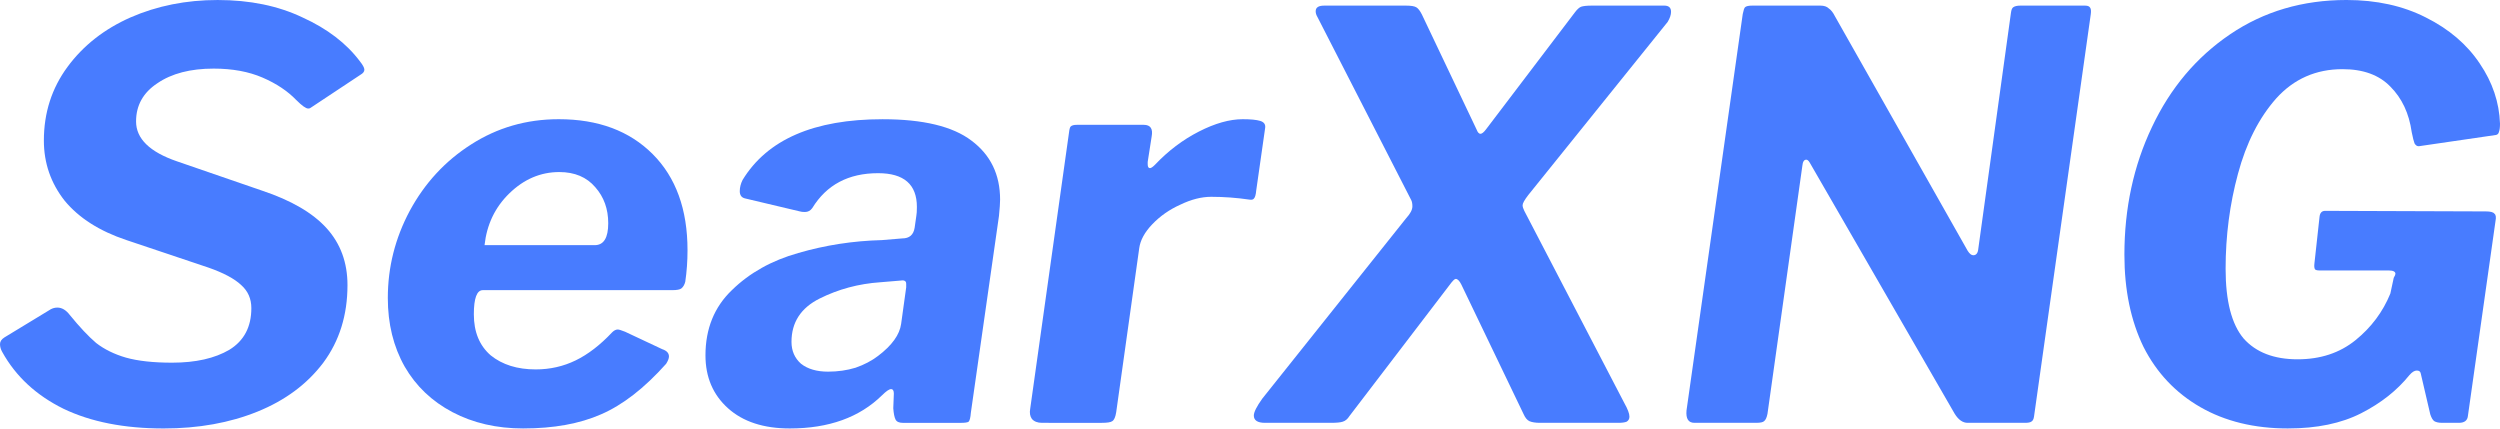
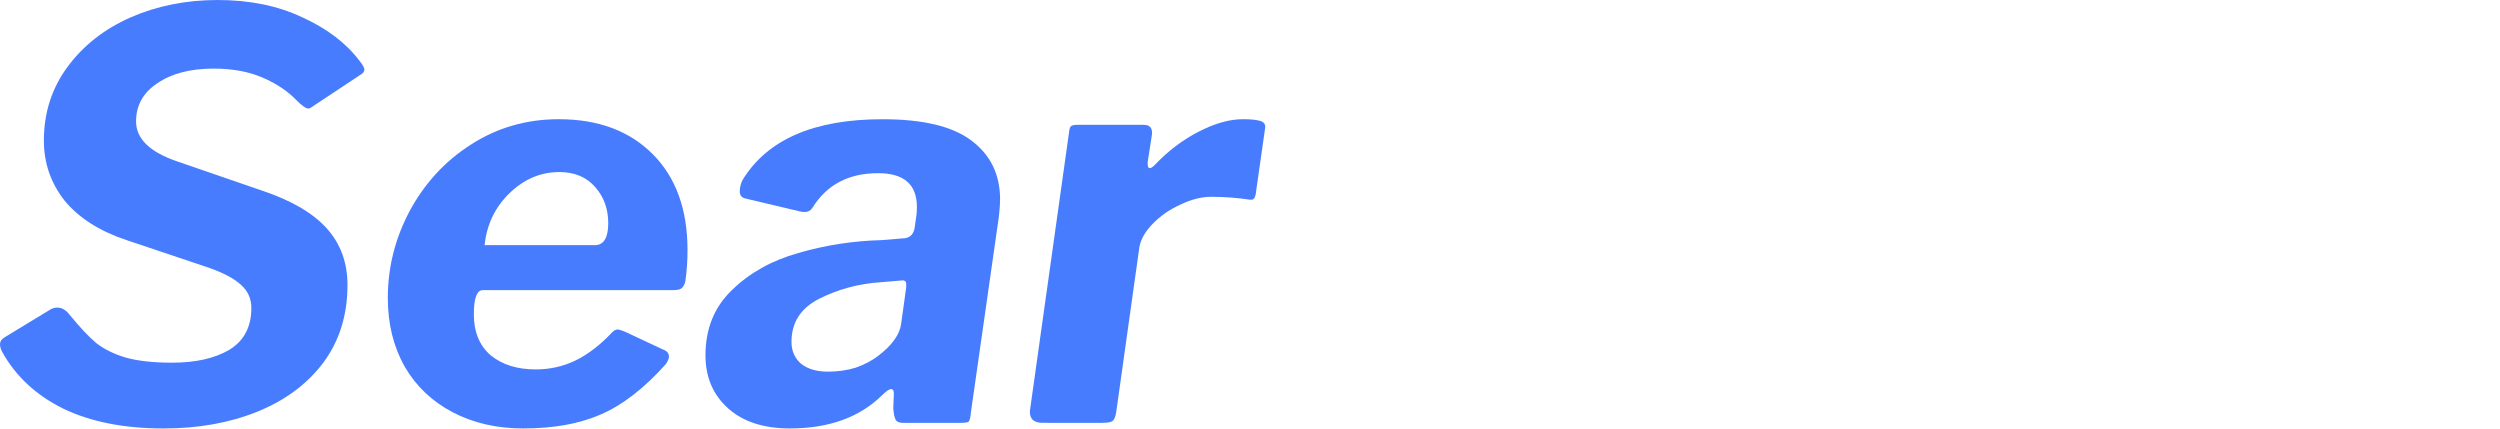
<svg xmlns="http://www.w3.org/2000/svg" id="svg8" version="1.1" viewBox="0 0 225.869 38.71" height="38.71mm" width="225.869mm">
  <defs id="defs2" />
  <g transform="translate(-4.020089,-7.482607)" id="layer1">
    <g transform="translate(-25.70238,-86.17857)" style="font-style:normal;font-weight:normal;font-size:50.8px;line-height:1.25;font-family:sans-serif;fill:#487cff;fill-opacity:1;stroke:none;stroke-width:0.265" id="text884" aria-label="QuickSearch">
      <path id="path886" style="font-style:normal;font-variant:normal;font-weight:normal;font-stretch:normal;font-size:50.8px;font-family:'Libre Franklin';-inkscape-font-specification:'Libre Franklin';fill:#487cff;fill-opacity:1;stroke-width:0.265" d="m 56.494,102.704 q -1.168,-1.219 -3.048,-2.032 -1.88,-0.813 -4.42,-0.813 -3.15,0 -5.08,1.321 -1.93,1.27 -1.93,3.454 0,2.337 3.708,3.607 l 7.671,2.642 q 3.962,1.321 5.842,3.404 1.88,2.083 1.88,5.131 0,4.064 -2.184,7.01 -2.184,2.896 -5.944,4.42 -3.759,1.524 -8.484,1.524 -5.334,0 -9.042,-1.778 -3.708,-1.829 -5.537,-5.131 -0.203,-0.356 -0.203,-0.711 0,-0.356 0.406,-0.61 l 4.013,-2.438 q 0.356,-0.254 0.762,-0.254 0.61,0 1.118,0.66 1.321,1.626 2.388,2.54 1.118,0.864 2.692,1.321 1.626,0.457 4.166,0.457 3.2,0 5.182,-1.168 1.981,-1.219 1.981,-3.759 0,-1.27 -0.914,-2.083 -0.914,-0.864 -2.946,-1.575 l -7.417,-2.489 q -3.658,-1.219 -5.588,-3.556 -1.88,-2.388 -1.88,-5.436 0,-3.759 2.134,-6.655 2.134,-2.896 5.69,-4.47 3.607,-1.575 7.874,-1.575 4.369,0 7.671,1.575 3.353,1.524 5.182,3.962 0.406,0.508 0.406,0.762 0,0.254 -0.356,0.457 l -4.521,2.997 q -0.051,0.051 -0.203,0.051 -0.305,0 -1.067,-0.762 z" />
      <path id="path888" style="font-style:normal;font-variant:normal;font-weight:normal;font-stretch:normal;font-size:50.8px;font-family:'Libre Franklin';-inkscape-font-specification:'Libre Franklin';fill:#487cff;fill-opacity:1;stroke-width:0.265" d="m 77.004,132.371 q -3.607,0 -6.401,-1.473 -2.794,-1.473 -4.318,-4.115 -1.524,-2.692 -1.524,-6.198 0,-4.166 1.981,-7.874 2.032,-3.759 5.537,-5.994 3.556,-2.286 7.925,-2.286 5.334,0 8.484,3.15 3.15,3.15 3.15,8.687 0,1.473 -0.203,2.845 -0.102,0.406 -0.356,0.61 -0.203,0.152 -0.813,0.152 h -17.12 q -0.813,0 -0.813,2.184 0,2.388 1.524,3.708 1.575,1.27 4.064,1.27 1.93,0 3.607,-0.813 1.676,-0.813 3.302,-2.54 0.254,-0.254 0.508,-0.254 0.152,0 0.66,0.203 l 3.353,1.575 q 0.61,0.203 0.61,0.66 0,0.254 -0.254,0.66 -2.946,3.302 -5.893,4.572 -2.896,1.27 -7.01,1.27 z m 6.452,-16.561 q 1.219,0 1.219,-1.981 0,-1.93 -1.168,-3.251 -1.168,-1.372 -3.251,-1.372 -2.54,0 -4.521,1.93 -1.93,1.88 -2.235,4.674 z" />
      <path id="path890" style="font-style:normal;font-variant:normal;font-weight:normal;font-stretch:normal;font-size:50.8px;font-family:'Libre Franklin';-inkscape-font-specification:'Libre Franklin';fill:#487cff;fill-opacity:1;stroke-width:0.265" d="m 109.411,129.374 q -3.048,2.997 -8.331,2.997 -3.556,0 -5.588,-1.829 -2.032,-1.829 -2.032,-4.775 0,-3.607 2.388,-5.893 2.388,-2.337 5.994,-3.353 3.658,-1.067 7.569,-1.168 l 1.829,-0.152 q 0.965,0 1.118,-0.965 l 0.152,-1.067 q 0.051,-0.254 0.051,-0.813 0,-3.048 -3.505,-3.048 -4.013,0 -5.944,3.15 -0.254,0.356 -0.66,0.356 -0.305,0 -0.457,-0.051 l -4.928,-1.168 q -0.508,-0.102 -0.508,-0.66 0,-0.508 0.254,-1.016 3.353,-5.486 12.649,-5.486 5.486,0 8.026,1.93 2.591,1.93 2.591,5.334 0,0.457 -0.102,1.473 l -2.54,17.78 q -0.051,0.66 -0.203,0.813 -0.152,0.102 -0.711,0.102 h -5.232 q -0.508,0 -0.66,-0.305 -0.152,-0.305 -0.203,-1.016 l 0.051,-1.321 q 0,-0.406 -0.254,-0.406 -0.254,0 -0.813,0.559 z m 2.184,-9.754 v -0.305 q 0,-0.203 -0.102,-0.254 -0.102,-0.102 -0.406,-0.051 l -1.829,0.152 q -2.946,0.203 -5.486,1.473 -2.54,1.27 -2.54,3.912 0,1.219 0.864,1.981 0.914,0.711 2.438,0.711 1.321,0 2.489,-0.356 1.168,-0.406 2.032,-1.067 1.88,-1.422 2.083,-2.896 z" />
      <path id="path892" style="font-style:normal;font-variant:normal;font-weight:normal;font-stretch:normal;font-size:50.8px;font-family:'Libre Franklin';-inkscape-font-specification:'Libre Franklin';fill:#487cff;fill-opacity:1;stroke-width:0.265" d="m 123.864,131.863 q -0.61,0 -0.914,-0.356 -0.254,-0.356 -0.152,-0.914 l 3.505,-24.943 q 0.051,-0.457 0.152,-0.559 0.152,-0.152 0.559,-0.152 h 6.045 q 0.914,0 0.711,1.067 l -0.356,2.286 v 0.203 q 0,0.356 0.203,0.356 0.152,0 0.457,-0.305 1.778,-1.88 3.962,-2.997 2.184,-1.118 3.962,-1.118 1.067,0 1.575,0.152 0.508,0.152 0.457,0.61 l -0.813,5.69 q -0.051,0.559 -0.203,0.711 -0.102,0.152 -0.406,0.102 -1.727,-0.254 -3.454,-0.254 -1.321,0 -2.794,0.711 -1.473,0.66 -2.54,1.778 -1.016,1.067 -1.168,2.134 l -2.083,14.834 q -0.102,0.66 -0.356,0.813 -0.203,0.152 -0.965,0.152 z" />
-       <path id="path894" style="font-style:normal;font-variant:normal;font-weight:normal;font-stretch:normal;font-size:50.8px;font-family:'Libre Franklin';-inkscape-font-specification:'Libre Franklin';fill:#487cff;fill-opacity:1;stroke-width:0.265" d="m 176.481,130.085 q 0.457,0.813 0.457,1.219 0,0.305 -0.254,0.457 -0.254,0.102 -0.762,0.102 h -7.061 q -0.61,0 -0.965,-0.152 -0.305,-0.152 -0.508,-0.61 l -5.639,-11.735 q -0.254,-0.508 -0.508,-0.508 -0.152,0 -0.559,0.559 l -9.042,11.836 q -0.254,0.406 -0.61,0.508 -0.305,0.102 -1.067,0.102 h -5.944 q -1.016,0 -1.016,-0.66 0,-0.457 0.762,-1.524 l 13.005,-16.307 q 0.559,-0.61 0.559,-1.067 0,-0.356 -0.102,-0.559 l -8.484,-16.561 q -0.152,-0.254 -0.152,-0.508 0,-0.508 0.762,-0.508 h 7.417 q 0.66,0 0.914,0.152 0.254,0.152 0.508,0.66 l 4.928,10.363 q 0.152,0.406 0.356,0.406 0.203,0 0.508,-0.406 l 8.026,-10.566 q 0.305,-0.406 0.559,-0.508 0.305,-0.102 0.965,-0.102 h 6.553 q 0.61,0 0.61,0.559 0,0.406 -0.305,0.914 l -12.598,15.646 q -0.508,0.66 -0.508,0.914 0,0.203 0.152,0.508 z" />
-       <path id="path896" style="font-style:normal;font-variant:normal;font-weight:normal;font-stretch:normal;font-size:50.8px;font-family:'Libre Franklin';-inkscape-font-specification:'Libre Franklin';fill:#487cff;fill-opacity:1;stroke-width:0.265" d="m 218.113,94.169 q 0.356,0 0.457,0.203 0.102,0.152 0.051,0.559 l -5.131,36.373 q -0.051,0.356 -0.254,0.457 -0.152,0.102 -0.559,0.102 h -5.182 q -0.66,0 -1.168,-0.813 l -13.106,-22.708 q -0.152,-0.254 -0.305,-0.254 -0.305,0 -0.356,0.559 l -3.15,22.403 q -0.102,0.508 -0.305,0.66 -0.152,0.152 -0.711,0.152 h -5.588 q -0.813,0 -0.711,-1.118 l 5.08,-35.814 q 0.102,-0.508 0.203,-0.61 0.152,-0.152 0.66,-0.152 h 6.147 q 0.508,0 0.762,0.254 0.305,0.203 0.559,0.711 l 11.989,21.184 q 0.254,0.406 0.508,0.406 0.406,0 0.457,-0.61 l 2.946,-21.285 q 0.051,-0.406 0.203,-0.508 0.203,-0.152 0.66,-0.152 z" />
-       <path id="path898" style="font-style:normal;font-variant:normal;font-weight:normal;font-stretch:normal;font-size:50.8px;font-family:'Libre Franklin';-inkscape-font-specification:'Libre Franklin';fill:#487cff;fill-opacity:1;stroke-width:0.265" d="m 236.44,132.371 q -4.572,0 -7.925,-1.93 -3.353,-1.93 -5.131,-5.436 -1.727,-3.556 -1.727,-8.331 0,-6.299 2.489,-11.532 2.489,-5.283 7.061,-8.382 4.572,-3.099 10.516,-3.099 4.064,0 7.163,1.575 3.15,1.575 4.877,4.166 1.727,2.54 1.829,5.436 0,0.508 -0.102,0.762 -0.051,0.203 -0.254,0.254 l -6.96,1.016 h -0.051 q -0.203,0 -0.356,-0.254 -0.102,-0.254 -0.254,-1.016 -0.356,-2.54 -1.93,-4.115 -1.524,-1.575 -4.318,-1.575 -3.607,0 -5.994,2.642 -2.337,2.642 -3.454,6.807 -1.118,4.115 -1.118,8.585 0,4.369 1.626,6.299 1.676,1.88 4.877,1.88 3.099,0 5.232,-1.727 2.134,-1.727 3.15,-4.216 l 0.305,-1.422 q 0.152,-0.254 0.152,-0.356 0,-0.305 -0.61,-0.305 h -6.248 q -0.305,0 -0.406,-0.102 -0.102,-0.152 -0.051,-0.559 l 0.457,-4.166 q 0.051,-0.559 0.508,-0.559 l 14.529,0.051 q 0.61,0 0.762,0.203 0.203,0.152 0.102,0.66 l -2.489,17.577 q -0.051,0.66 -0.813,0.66 h -1.524 q -0.457,0 -0.711,-0.152 -0.203,-0.152 -0.356,-0.61 l -0.864,-3.708 q -0.051,-0.254 -0.356,-0.254 -0.305,0 -0.66,0.406 -1.676,2.083 -4.369,3.454 -2.692,1.372 -6.604,1.372 z" />
    </g>
  </g>
</svg>
